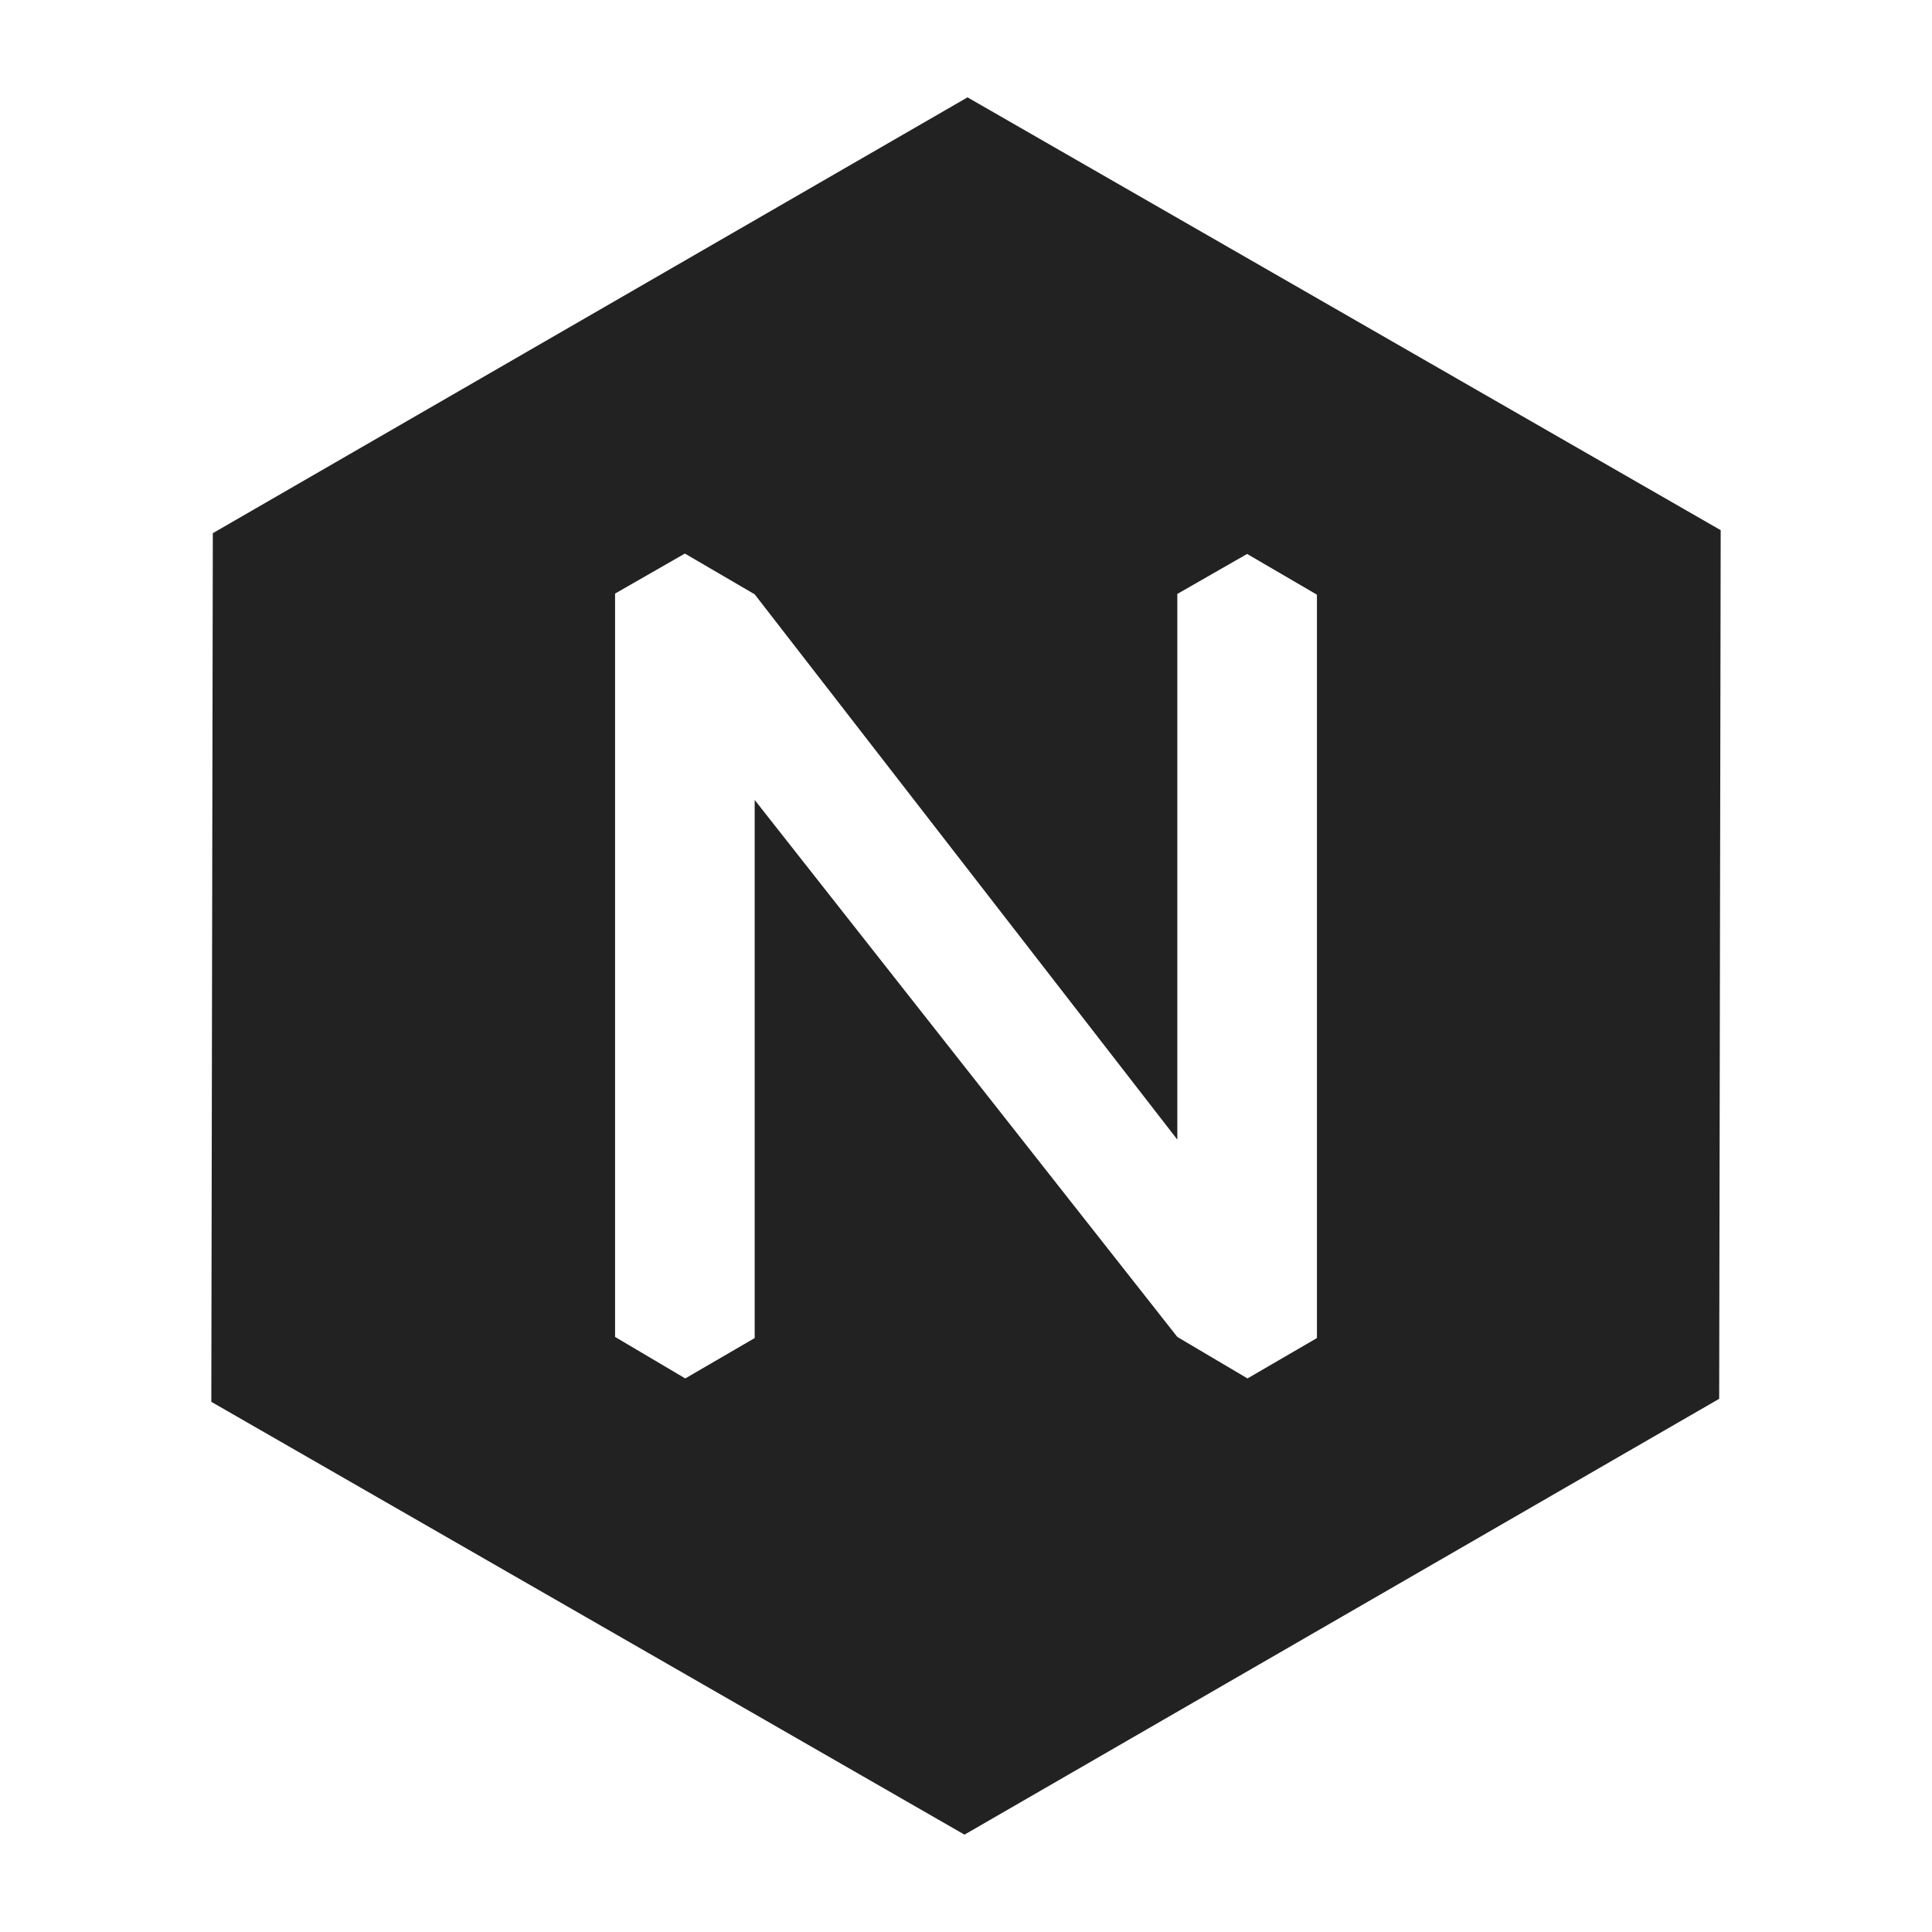
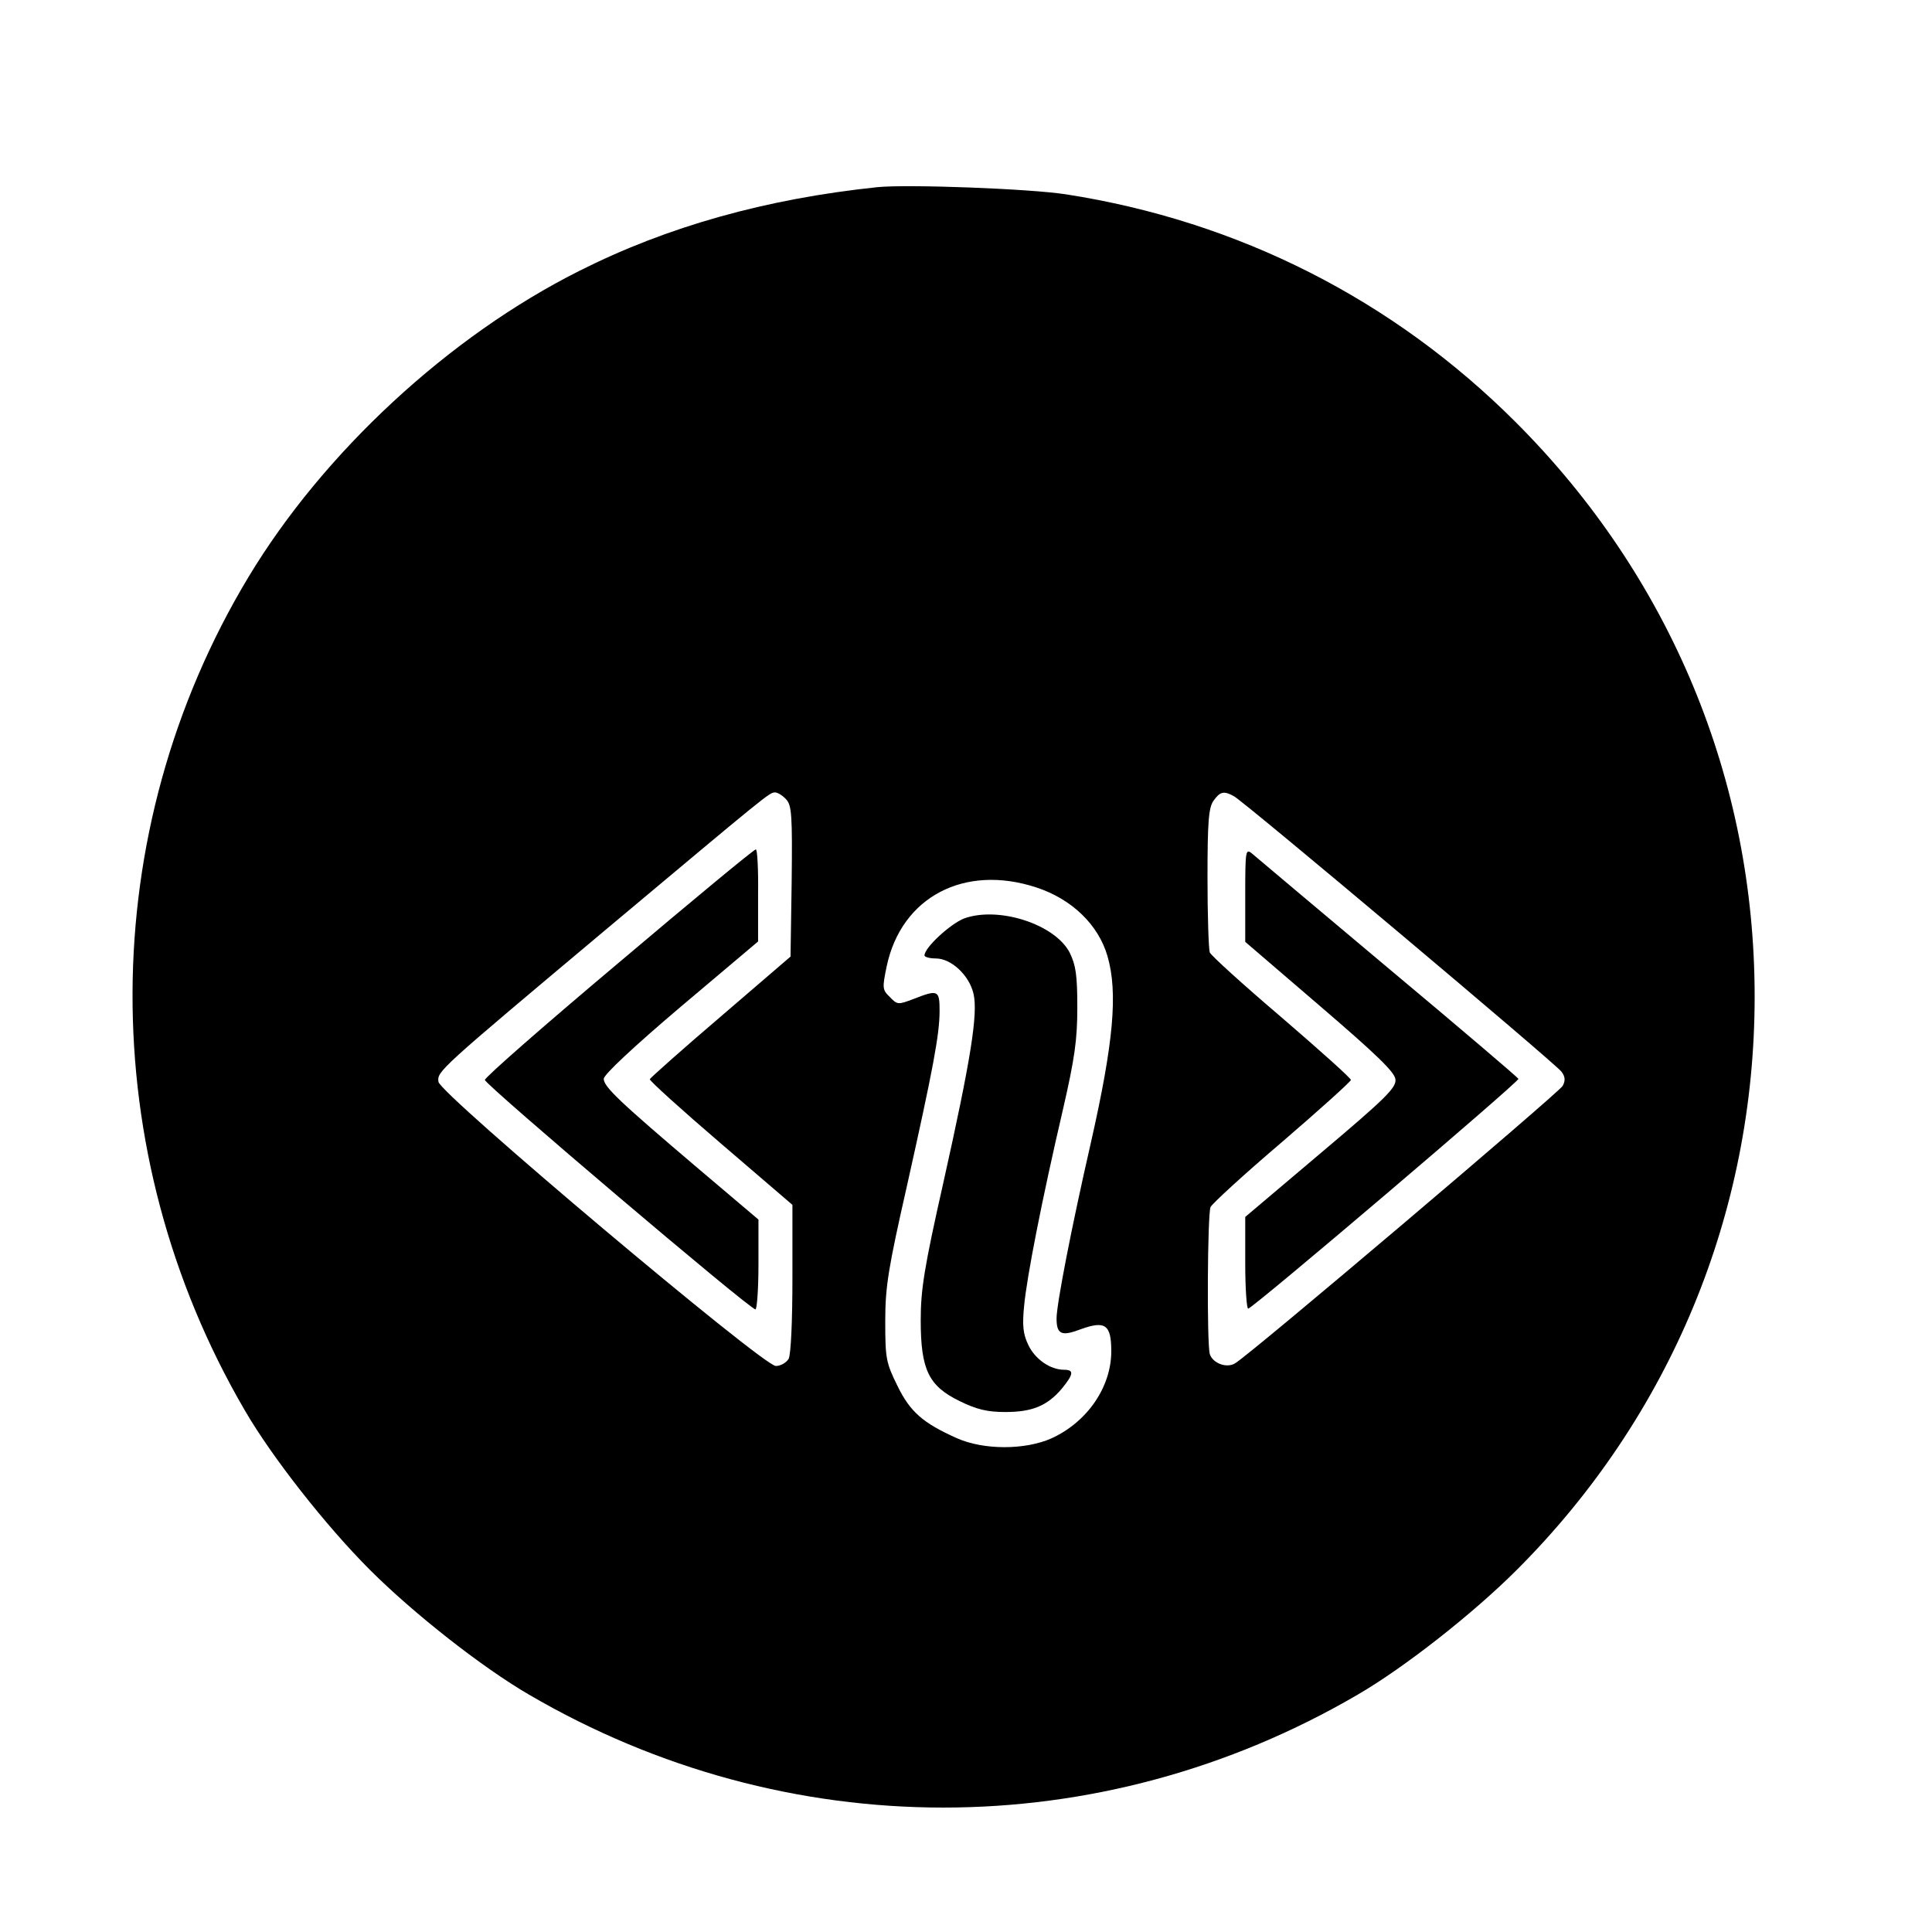
- <svg xmlns="http://www.w3.org/2000/svg" xml:space="preserve" enable-background="new 0 0 512 512" viewBox="0 0 512 512" height="512px" width="512px" y="0px" x="0px" id="NexT" version="1.1">
-   <defs id="defs3388" />
-   <path style="fill:#222222;fill-opacity:1" id="path3384" d="M 256.4,25.8 56.4,141.3 56,371.5 255.6,486.2 455.6,370.7 456,140.5 Z m 92.6,328.8 -18.4,10.7 -18.6,-11 0,0 -112,-142.3 0,142.6 -18.4,10.7 -18.6,-11 0,-197 18.5,-10.6 18.5,10.8 0,0 112,144.5 0,-144.6 18.5,-10.6 18.5,10.8 z" />
+ <svg xmlns="http://www.w3.org/2000/svg" version="1.0" width="512pt" height="512pt" viewBox="0 0 512 512" preserveAspectRatio="xMidYMid meet">
+   <g transform="translate(0,512) scale(0.1,-0.1)" fill="#000000" stroke="none">
+     <path d="M2325 4624 c-295 -31 -556 -104 -790 -222 -345 -173 -678 -481 -877 -812 -406 -675 -409 -1523 -9 -2208 72 -124 215 -306 331 -422 116 -116 298 -259 422 -331 683 -399 1513 -399 2196 0 124 72 306 215 422 331 407 407 630 946 630 1519 0 575 -224 1113 -633 1522 -325 325 -735 533 -1192 604 -97 15 -419 27 -500 19z m-241 -1623 c14 -16 16 -42 14 -217 l-3 -199 -185 -159 c-102 -87 -186 -162 -188 -166 -1 -4 83 -80 188 -170 l190 -163 0 -194 c0 -115 -4 -202 -10 -214 -6 -10 -21 -19 -34 -19 -34 0 -890 721 -894 753 -4 28 1 32 443 403 431 361 434 364 449 364 7 0 20 -8 30 -19z m1186 9 c28 -15 853 -709 868 -730 10 -13 11 -24 3 -38 -9 -17 -833 -716 -868 -735 -23 -14 -60 1 -67 25 -8 31 -6 369 2 389 4 9 89 87 190 173 100 86 182 160 182 164 0 5 -83 79 -184 166 -101 86 -187 164 -190 172 -3 9 -6 98 -6 198 0 148 3 186 16 204 17 24 27 27 54 12z m-523 -242 c94 -31 164 -99 188 -182 28 -97 16 -229 -44 -494 -52 -227 -91 -429 -91 -466 0 -42 13 -48 63 -29 66 24 82 13 82 -58 0 -95 -64 -188 -159 -231 -70 -31 -180 -31 -251 1 -89 40 -123 69 -157 139 -30 61 -32 72 -32 171 0 91 8 140 57 356 70 313 87 404 87 466 0 55 -4 57 -68 32 -42 -16 -44 -16 -64 5 -20 19 -20 24 -8 82 39 183 206 271 397 208z" />
+     <path d="M1640 2569 c-195 -164 -355 -304 -355 -311 0 -12 702 -608 717 -608 4 0 8 54 8 119 l0 119 -157 133 c-212 180 -253 219 -253 240 0 11 78 84 204 191 l205 173 0 123 c1 67 -2 122 -6 121 -5 0 -168 -135 -363 -300z" />
+     <path d="M3300 2748 l0 -124 198 -170 c148 -127 198 -175 200 -194 3 -22 -24 -49 -197 -195 l-201 -170 0 -123 c0 -68 4 -122 8 -120 22 9 720 603 716 609 -2 4 -158 137 -347 295 -188 158 -350 294 -359 302 -17 14 -18 8 -18 -110z" />
+     <path d="M2555 2686 c-36 -14 -105 -77 -105 -98 0 -4 13 -8 30 -8 41 0 89 -45 100 -94 12 -53 -7 -173 -80 -500 -51 -226 -60 -284 -60 -365 0 -131 21 -174 103 -214 45 -22 73 -29 121 -29 71 0 111 16 150 62 31 38 33 50 6 50 -37 0 -77 28 -95 66 -14 29 -16 52 -11 103 7 76 47 281 103 521 31 135 38 184 38 270 0 86 -4 112 -20 145 -39 76 -189 124 -280 91z" />
+   </g>
</svg>
